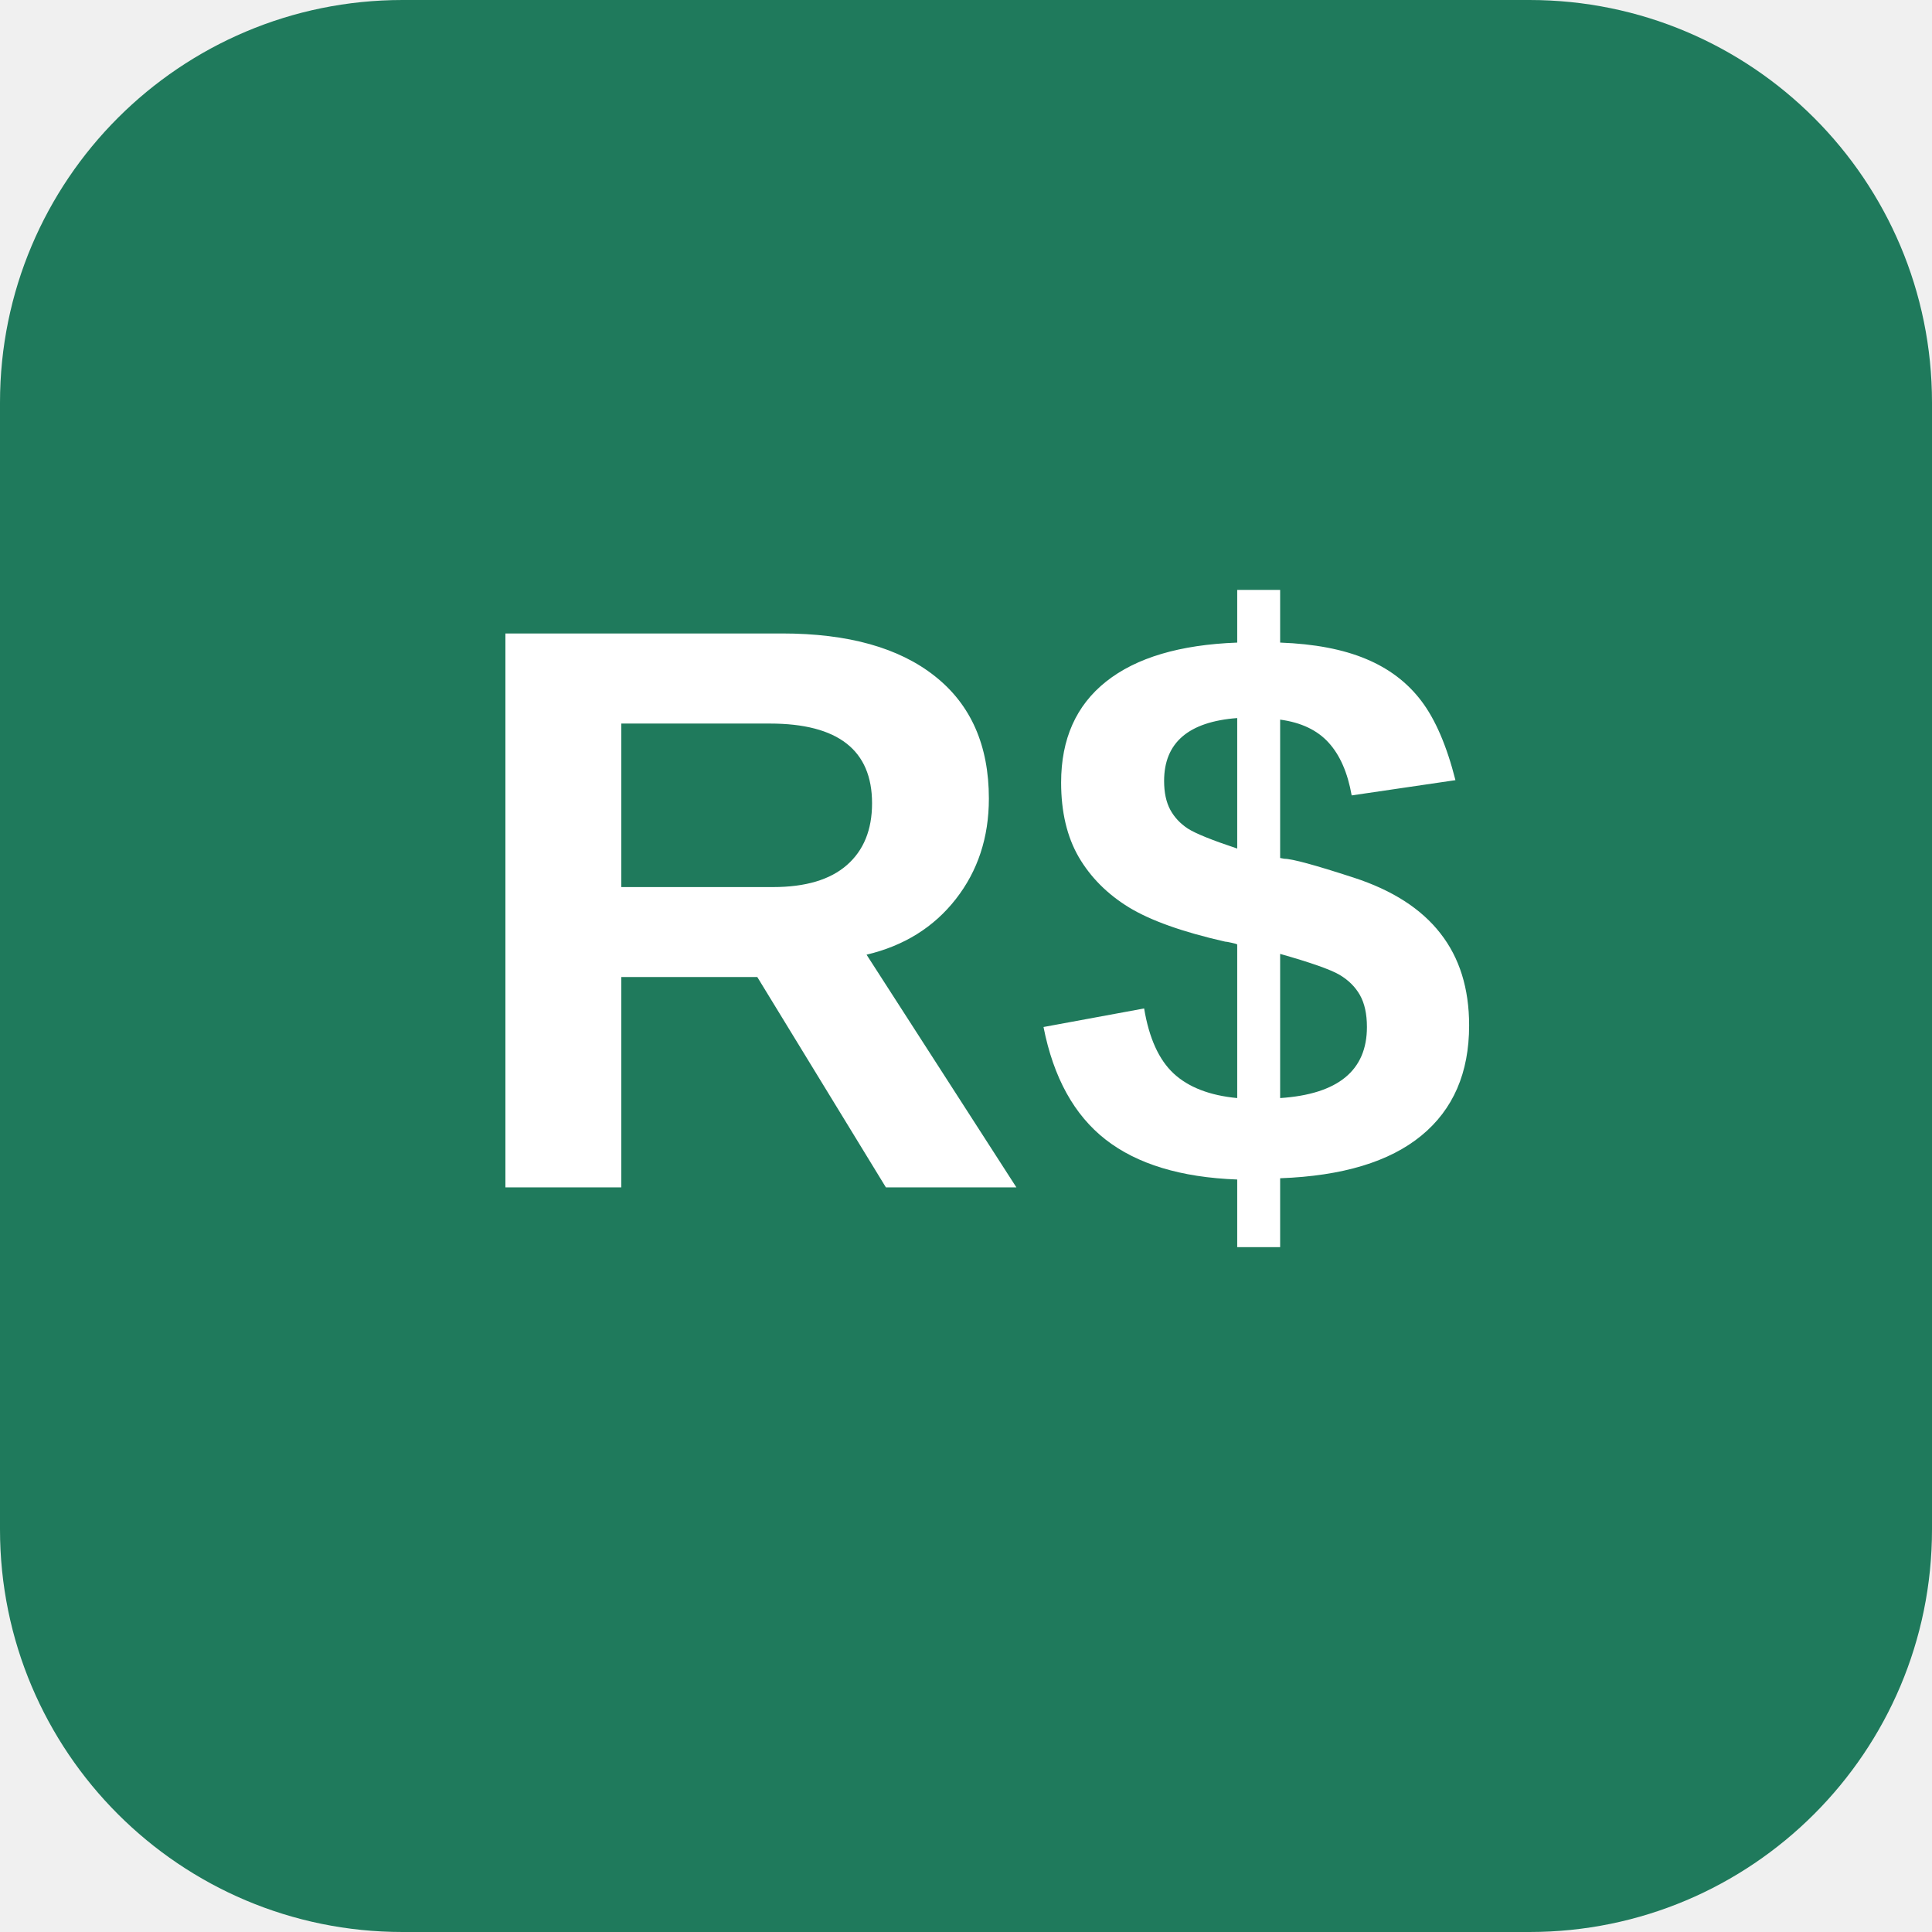
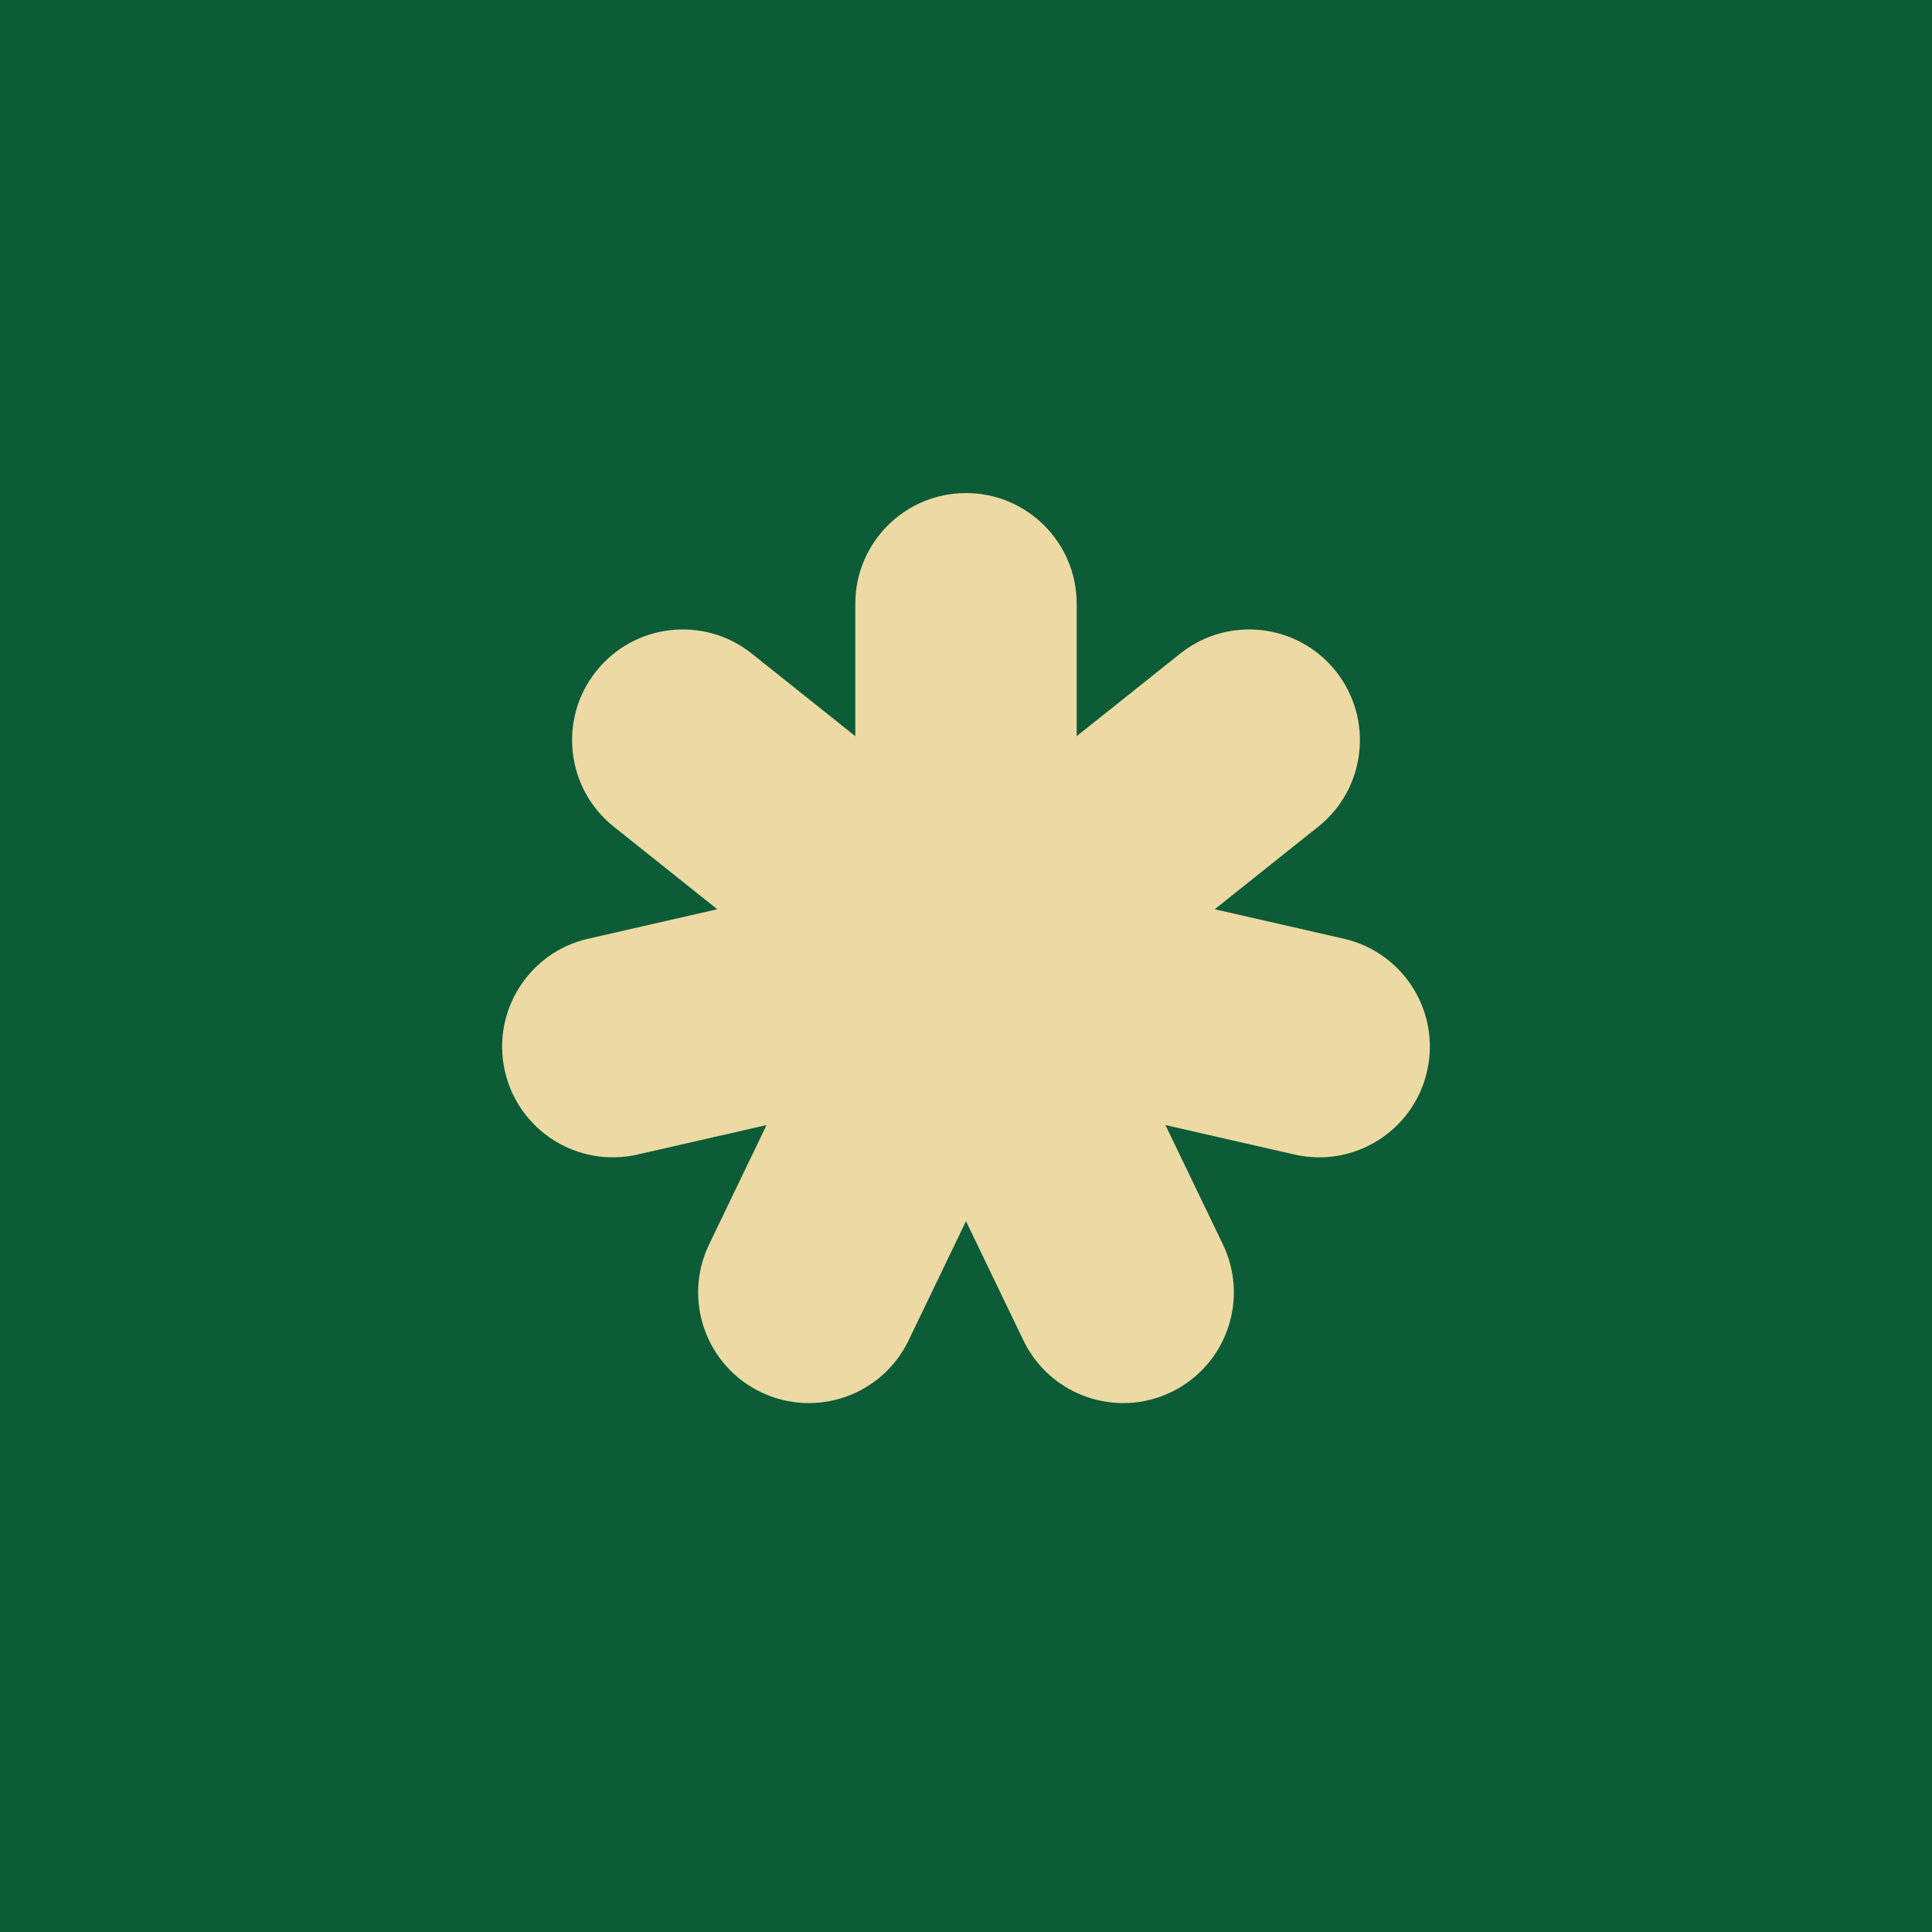
<svg xmlns="http://www.w3.org/2000/svg" viewBox="0 0 192 192" width="192" height="192">
-   <rect width="192" height="192" rx="40" fill="#1F7A5C" />
-   <text x="96" y="118" font-family="Arial, sans-serif" font-size="80" font-weight="bold" fill="white" text-anchor="middle">R$</text>
+   <rect width="192" height="192" fill="#0C5C38" />
+   <g transform="translate(96,96)" fill="#EDD9A3">
+     <rect x="-11" y="-47" width="22" height="58" rx="11" transform="rotate(0)" />
+     <rect x="-11" y="-47" width="22" height="58" rx="11" transform="rotate(51.43)" />
+     <rect x="-11" y="-47" width="22" height="58" rx="11" transform="rotate(102.86)" />
+     <rect x="-11" y="-47" width="22" height="58" rx="11" transform="rotate(154.29)" />
+     <rect x="-11" y="-47" width="22" height="58" rx="11" transform="rotate(205.71)" />
+     <rect x="-11" y="-47" width="22" height="58" rx="11" transform="rotate(257.14)" />
+     <rect x="-11" y="-47" width="22" height="58" rx="11" transform="rotate(308.57)" />
+   </g>
</svg>
